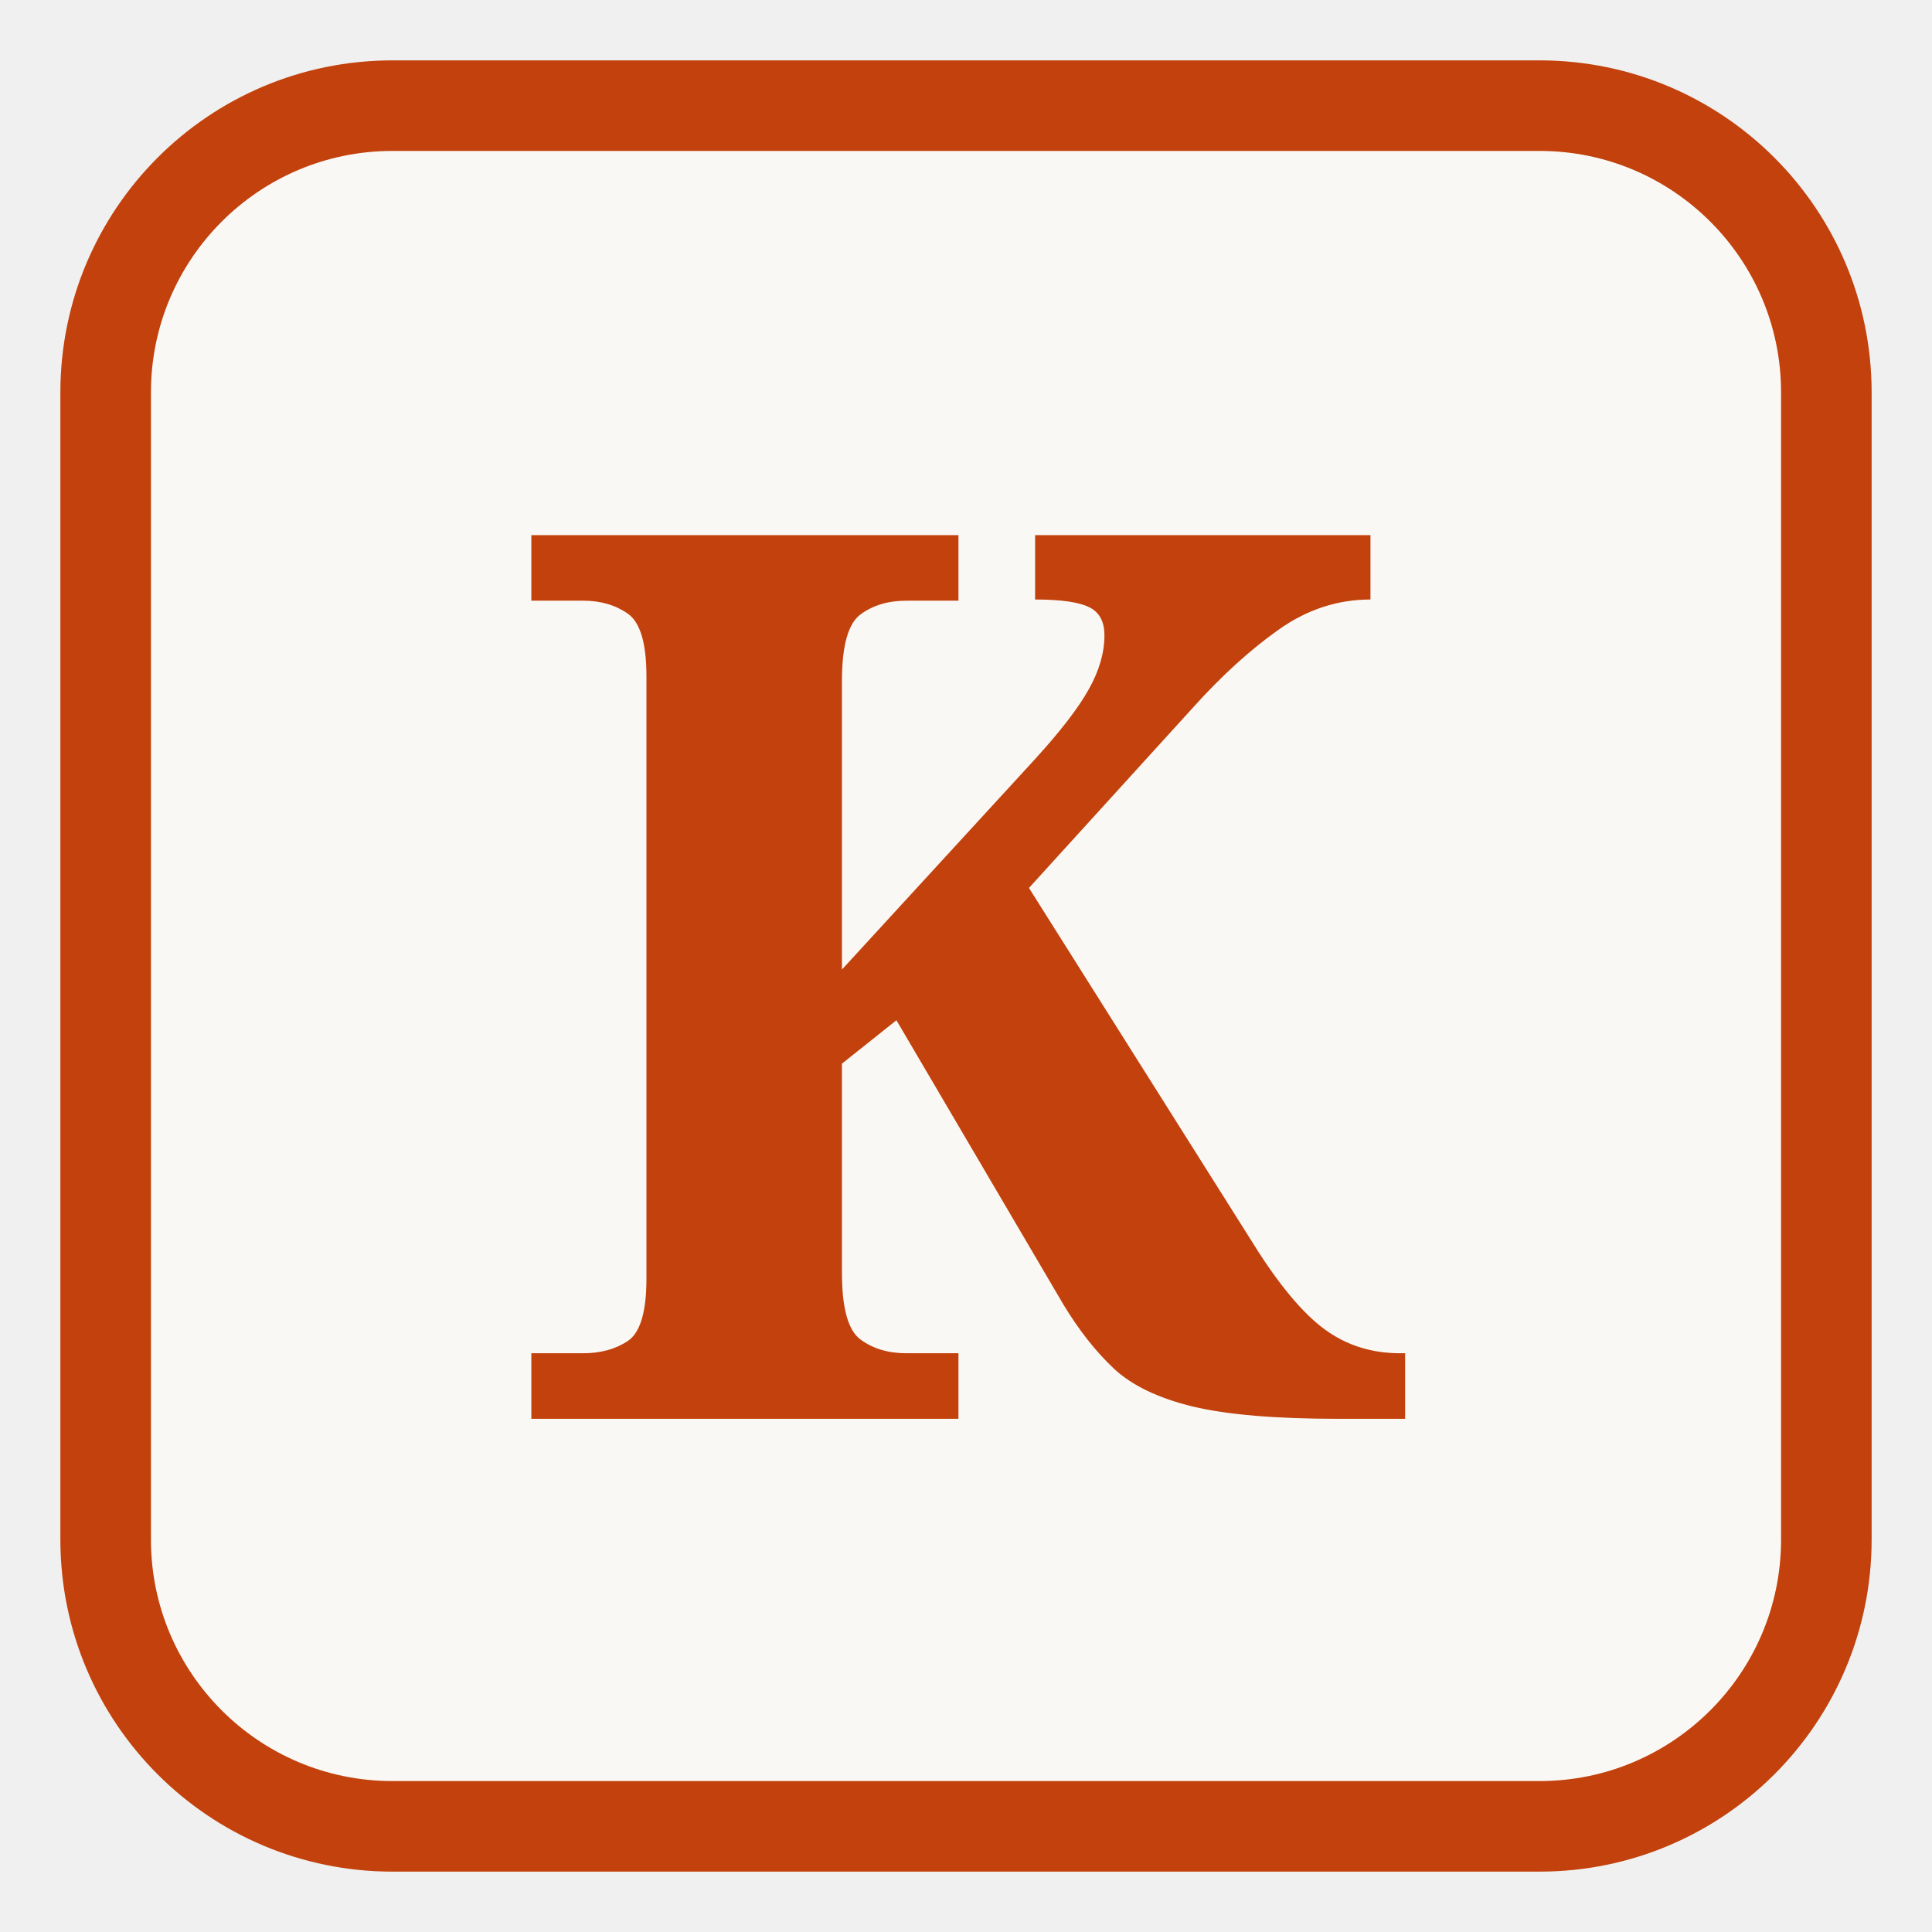
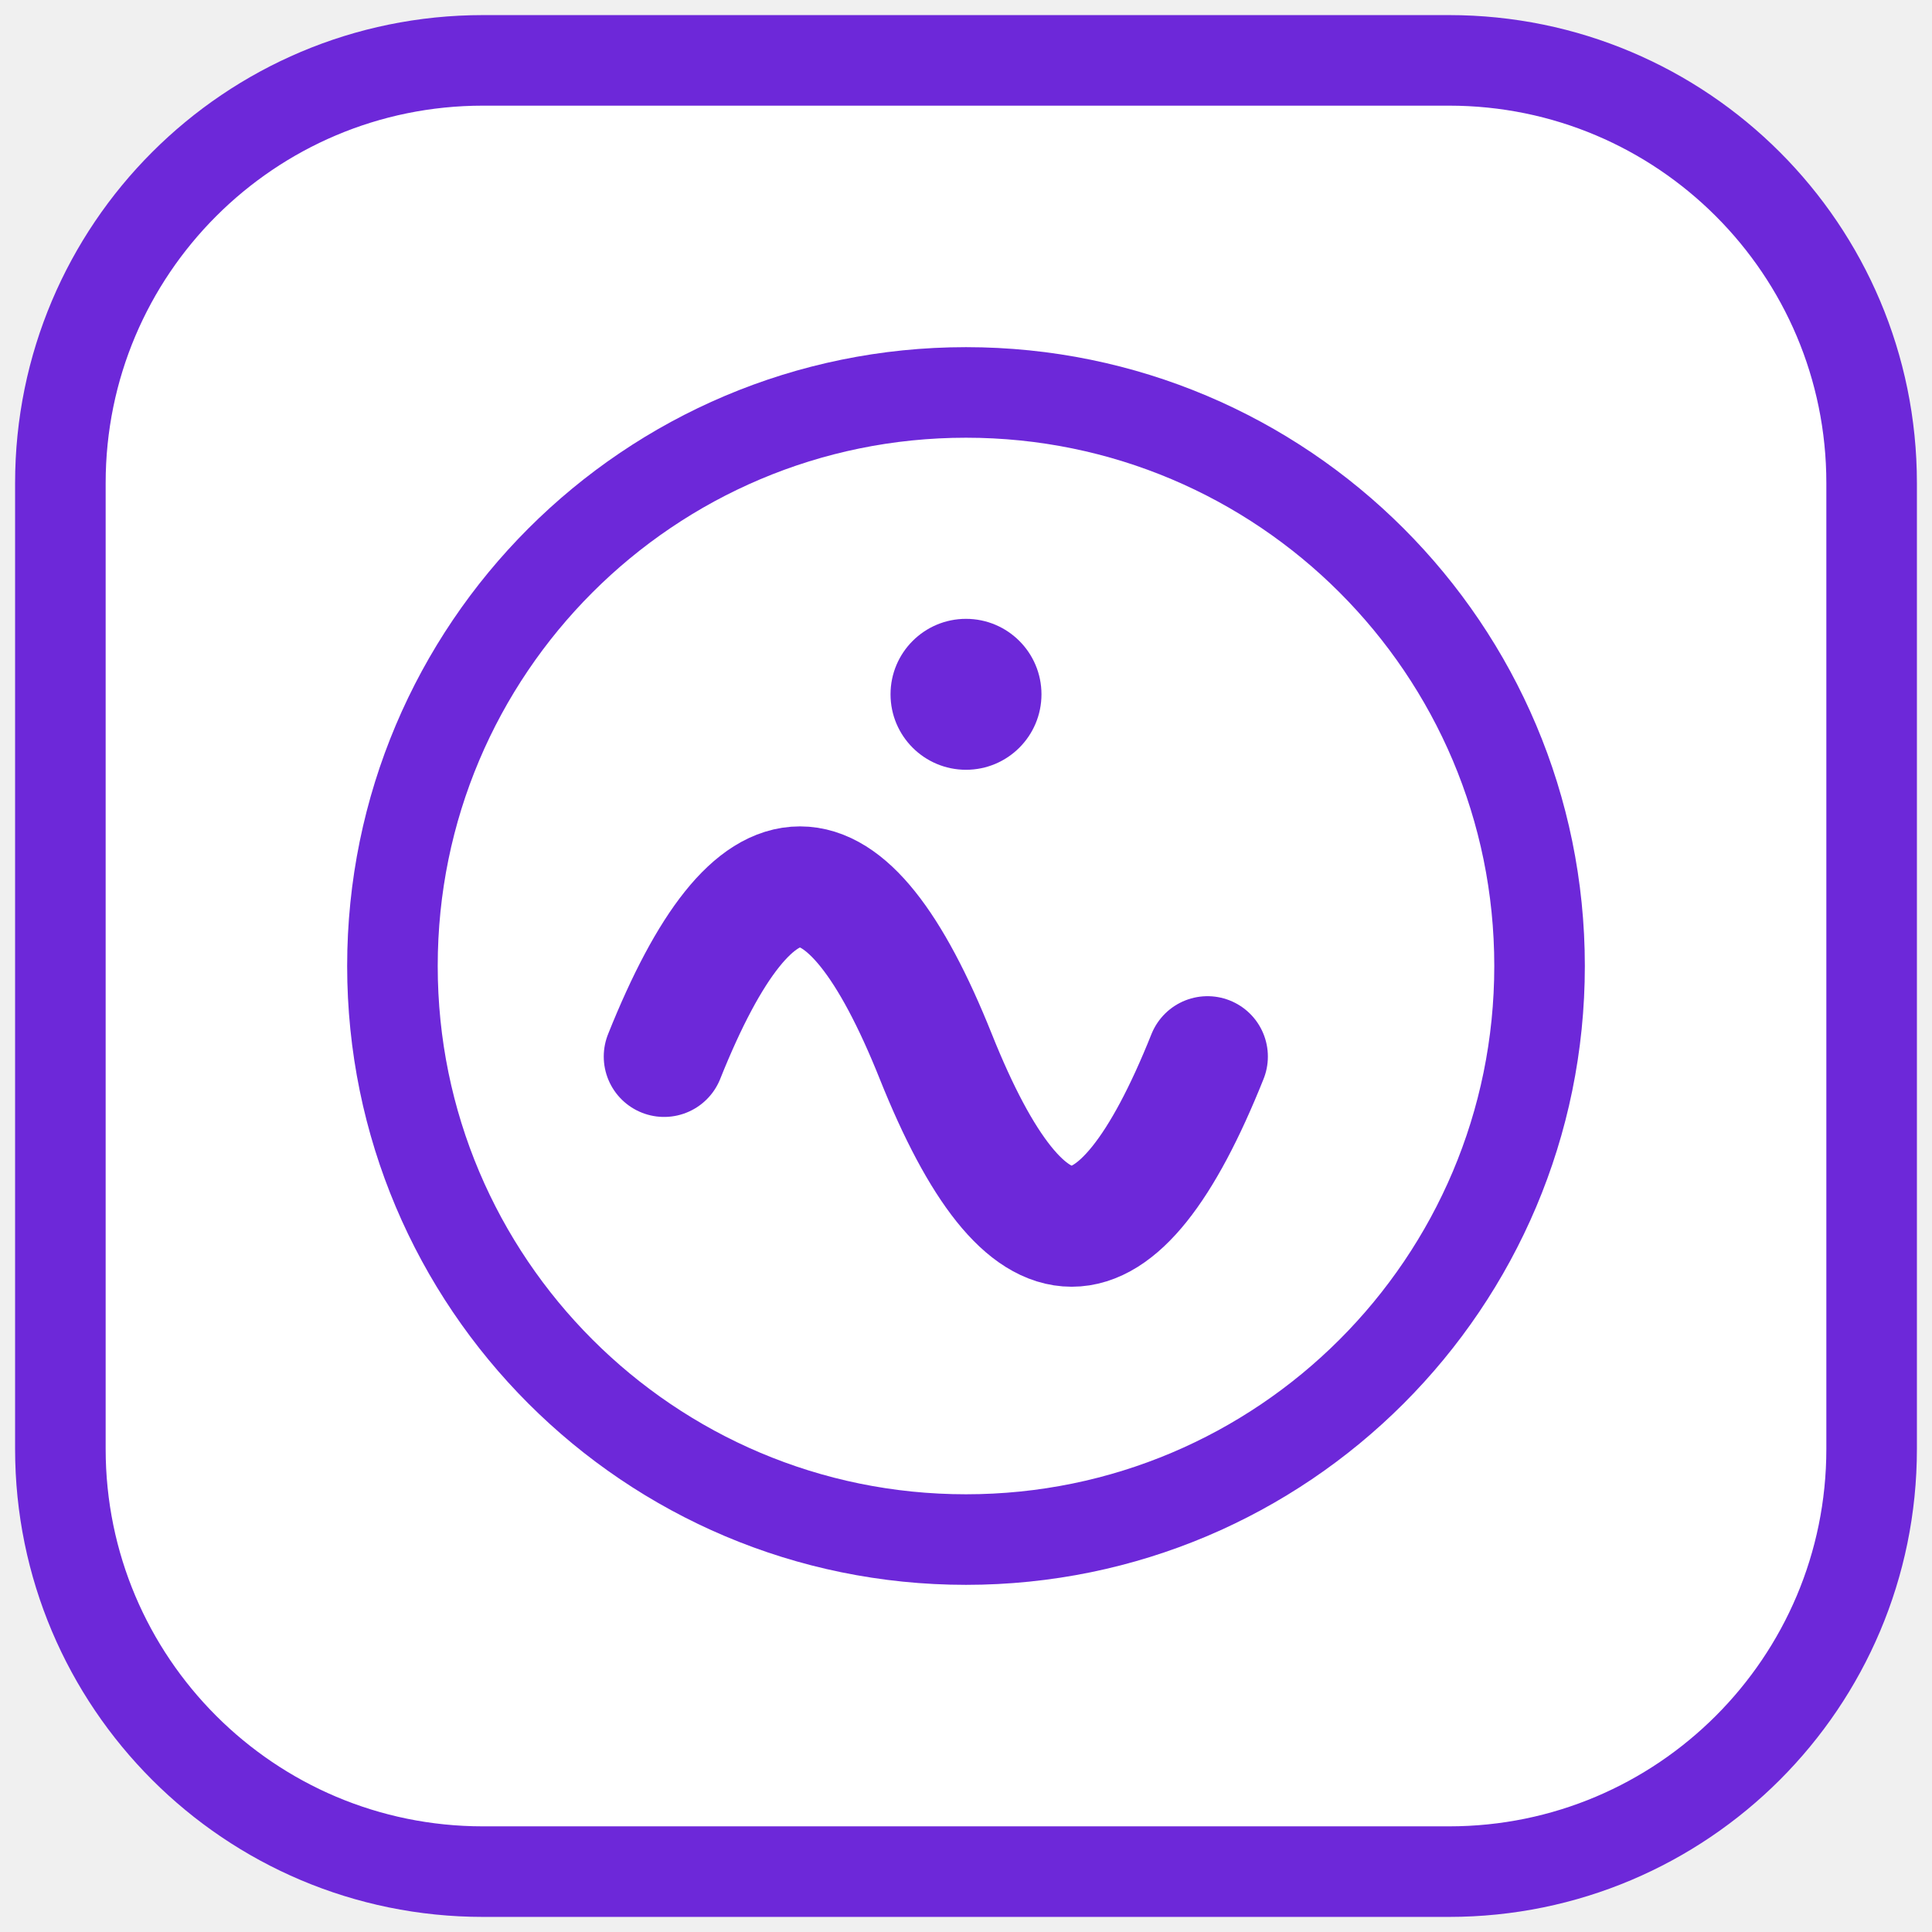
- <svg xmlns="http://www.w3.org/2000/svg" viewBox="0 0 128 128" role="img" aria-label="K">
-   <rect x="7" y="7" width="114" height="114" rx="19" fill="#faf8f5" stroke="#c2410c" stroke-width="6" />
-   <text x="63" y="94" text-anchor="middle" font-family="Newsreader, Georgia, serif" font-size="82" font-weight="700" fill="#c2410c">K</text>
+ <svg xmlns="http://www.w3.org/2000/svg" viewBox="0 0 128 128" role="img" aria-label="Notes from the Loop">
+   <rect x="4" y="4" width="120" height="120" rx="28" fill="#ffffff" stroke="#6d28d9" stroke-width="6" />
+   <circle cx="64" cy="64" r="38" fill="none" stroke="#6d28d9" stroke-width="6" />
+   <path d="M44 70c6-15 12-15 18 0s12 15 18 0" fill="none" stroke="#6d28d9" stroke-width="8" stroke-linecap="round" />
+   <circle cx="64" cy="46" r="5" fill="#6d28d9" />
</svg>
